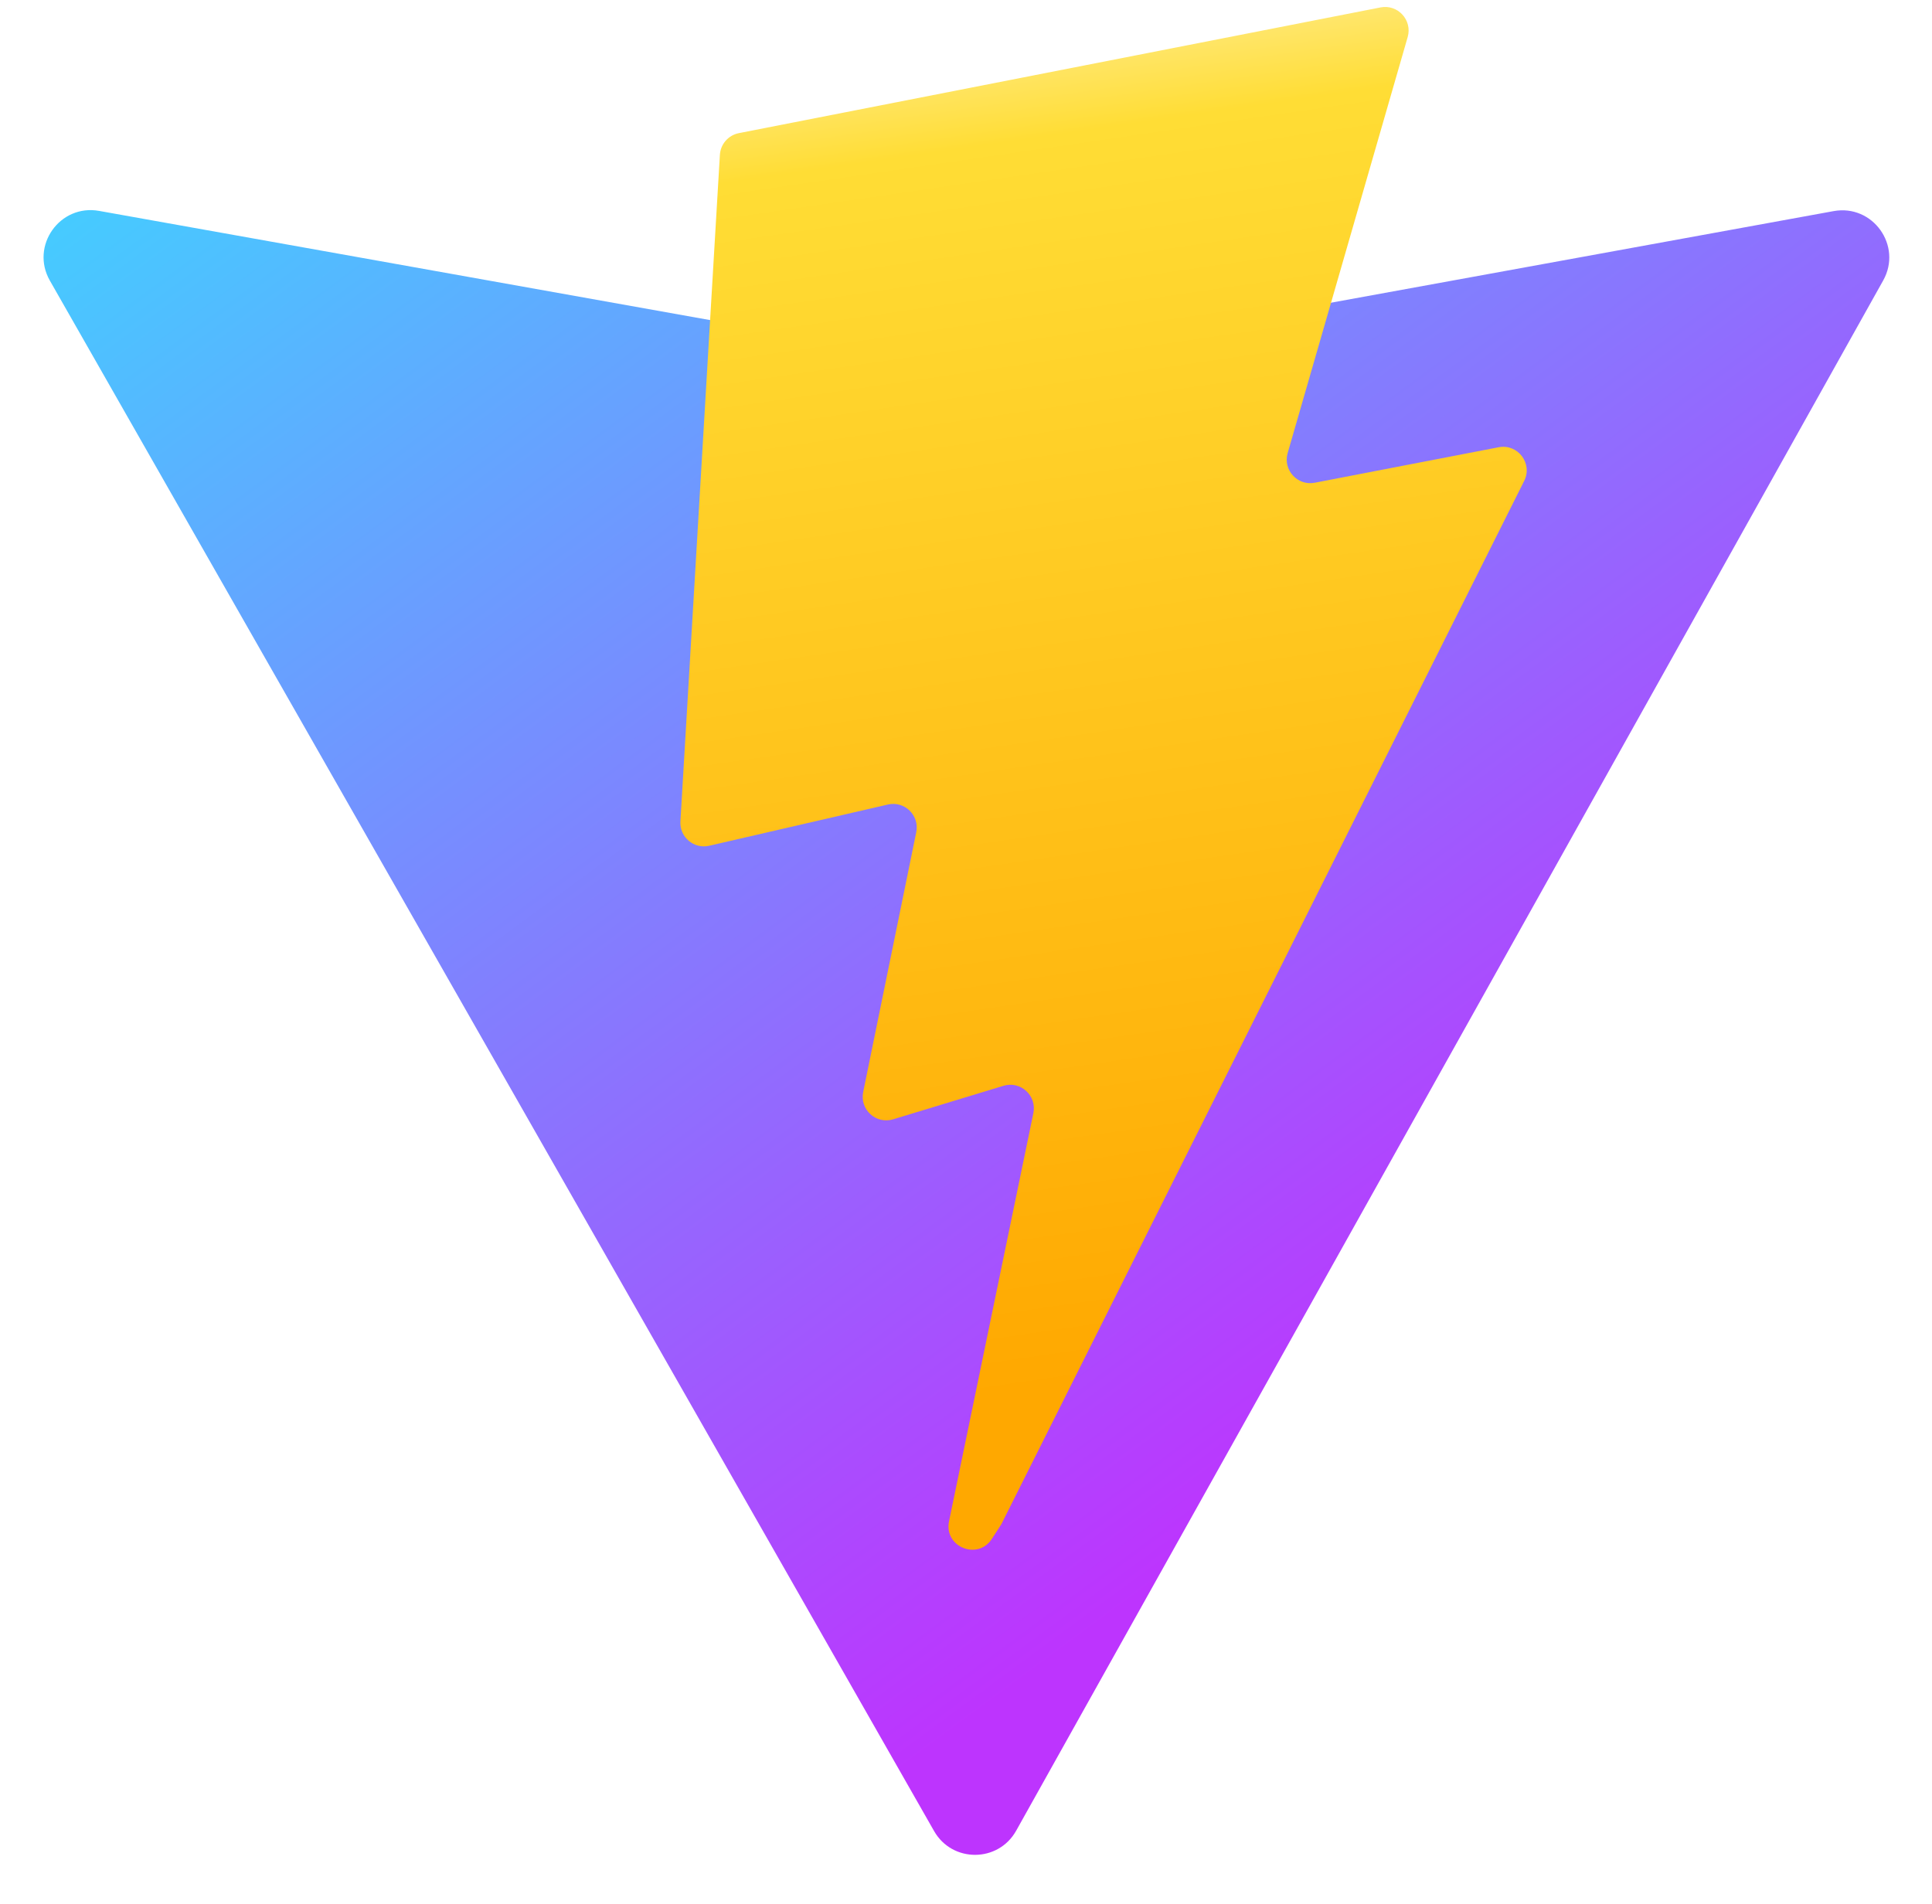
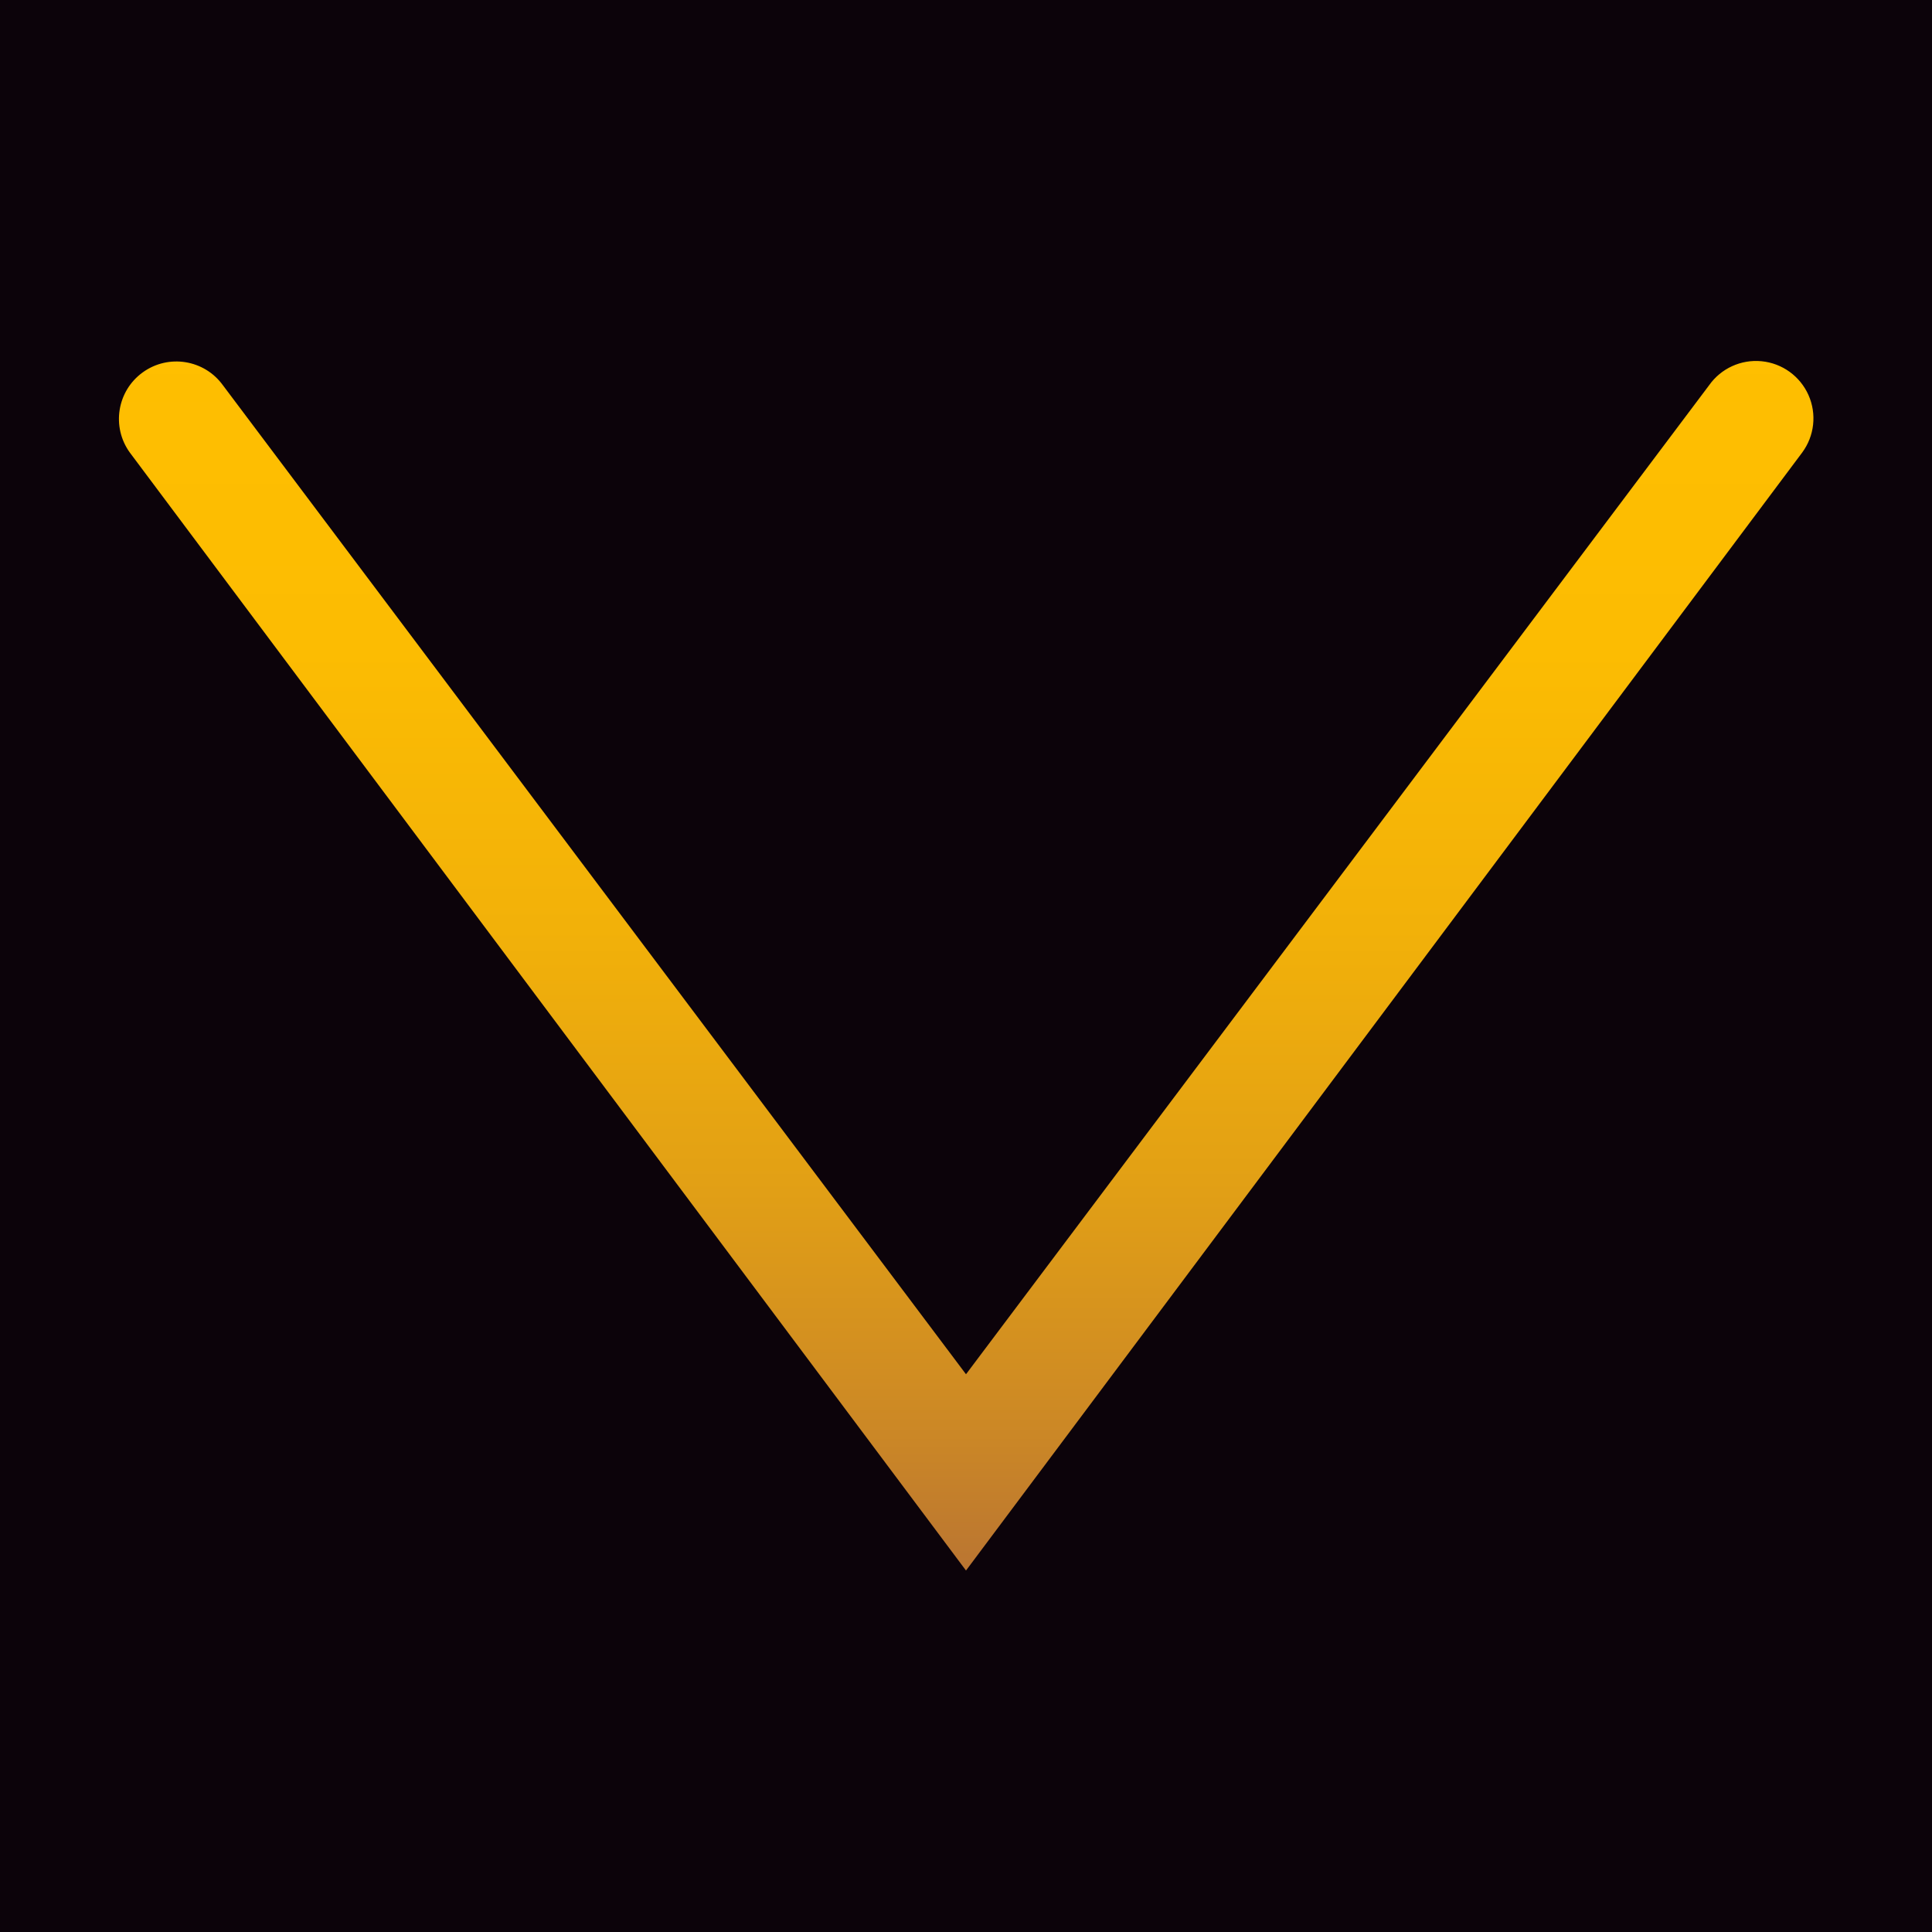
- <svg xmlns="http://www.w3.org/2000/svg" width="410" height="404" viewBox="0 0 410 404" fill="none">
-   <path d="M399.641 59.525L215.643 388.545C211.844 395.338 202.084 395.378 198.228 388.618L10.582 59.556C6.381 52.19 12.68 43.267 21.028 44.759L205.223 77.682C206.398 77.892 207.601 77.89 208.776 77.676L389.119 44.806C397.439 43.289 403.768 52.143 399.641 59.525Z" fill="url(#paint0_linear)" />
-   <path d="M292.965 1.574L156.801 28.255C154.563 28.694 152.906 30.59 152.771 32.866L144.395 174.33C144.198 177.662 147.258 180.248 150.51 179.498L188.42 170.749C191.967 169.931 195.172 173.055 194.443 176.622L183.18 231.775C182.422 235.487 185.907 238.661 189.532 237.56L212.947 230.446C216.577 229.344 220.065 232.527 219.297 236.242L201.398 322.875C200.278 328.294 207.486 331.249 210.492 326.603L212.5 323.5L323.454 102.072C325.312 98.365 322.108 94.137 318.036 94.923L279.014 102.454C275.347 103.161 272.227 99.746 273.262 96.158L298.731 7.867C299.767 4.273 296.636 0.855 292.965 1.574Z" fill="url(#paint1_linear)" />
+ <svg xmlns="http://www.w3.org/2000/svg" viewBox="0 0 1024 1024">
  <defs>
-     <linearGradient id="paint0_linear" x1="6" y1="33" x2="235" y2="344" gradientUnits="userSpaceOnUse">
-       <stop stop-color="#41D1FF" />
-       <stop offset="1" stop-color="#BD34FE" />
-     </linearGradient>
-     <linearGradient id="paint1_linear" x1="194.651" y1="8.818" x2="236.076" y2="292.989" gradientUnits="userSpaceOnUse">
-       <stop stop-color="#FFEA83" />
-       <stop offset="0.083" stop-color="#FFDD35" />
-       <stop offset="1" stop-color="#FFA800" />
+     <style>.cls-1{fill:#0c030a;}.cls-2{fill:url(#linear-gradient);}</style>
+     <linearGradient id="linear-gradient" x1="512" y1="841.35" x2="512" y2="169.17" gradientUnits="userSpaceOnUse">
+       <stop offset="0" stop-color="#b87333" />
+       <stop offset="0.12" stop-color="#cb8726" />
+       <stop offset="0.32" stop-color="#e2a015" />
+       <stop offset="0.52" stop-color="#f2b109" />
+       <stop offset="0.74" stop-color="#fcbc02" />
+       <stop offset="1" stop-color="#ffbf00" />
    </linearGradient>
  </defs>
+   <g id="Layer_3" data-name="Layer 3">
+     <rect class="cls-1" width="1024" height="1024" />
+     <path class="cls-2" d="M512,832.41,68.8,239.85a30.44,30.44,0,1,1,49.37-35.63L512,728.38,905.84,204.22a30.44,30.44,0,1,1,49.36,35.63Z" />
+   </g>
</svg>
